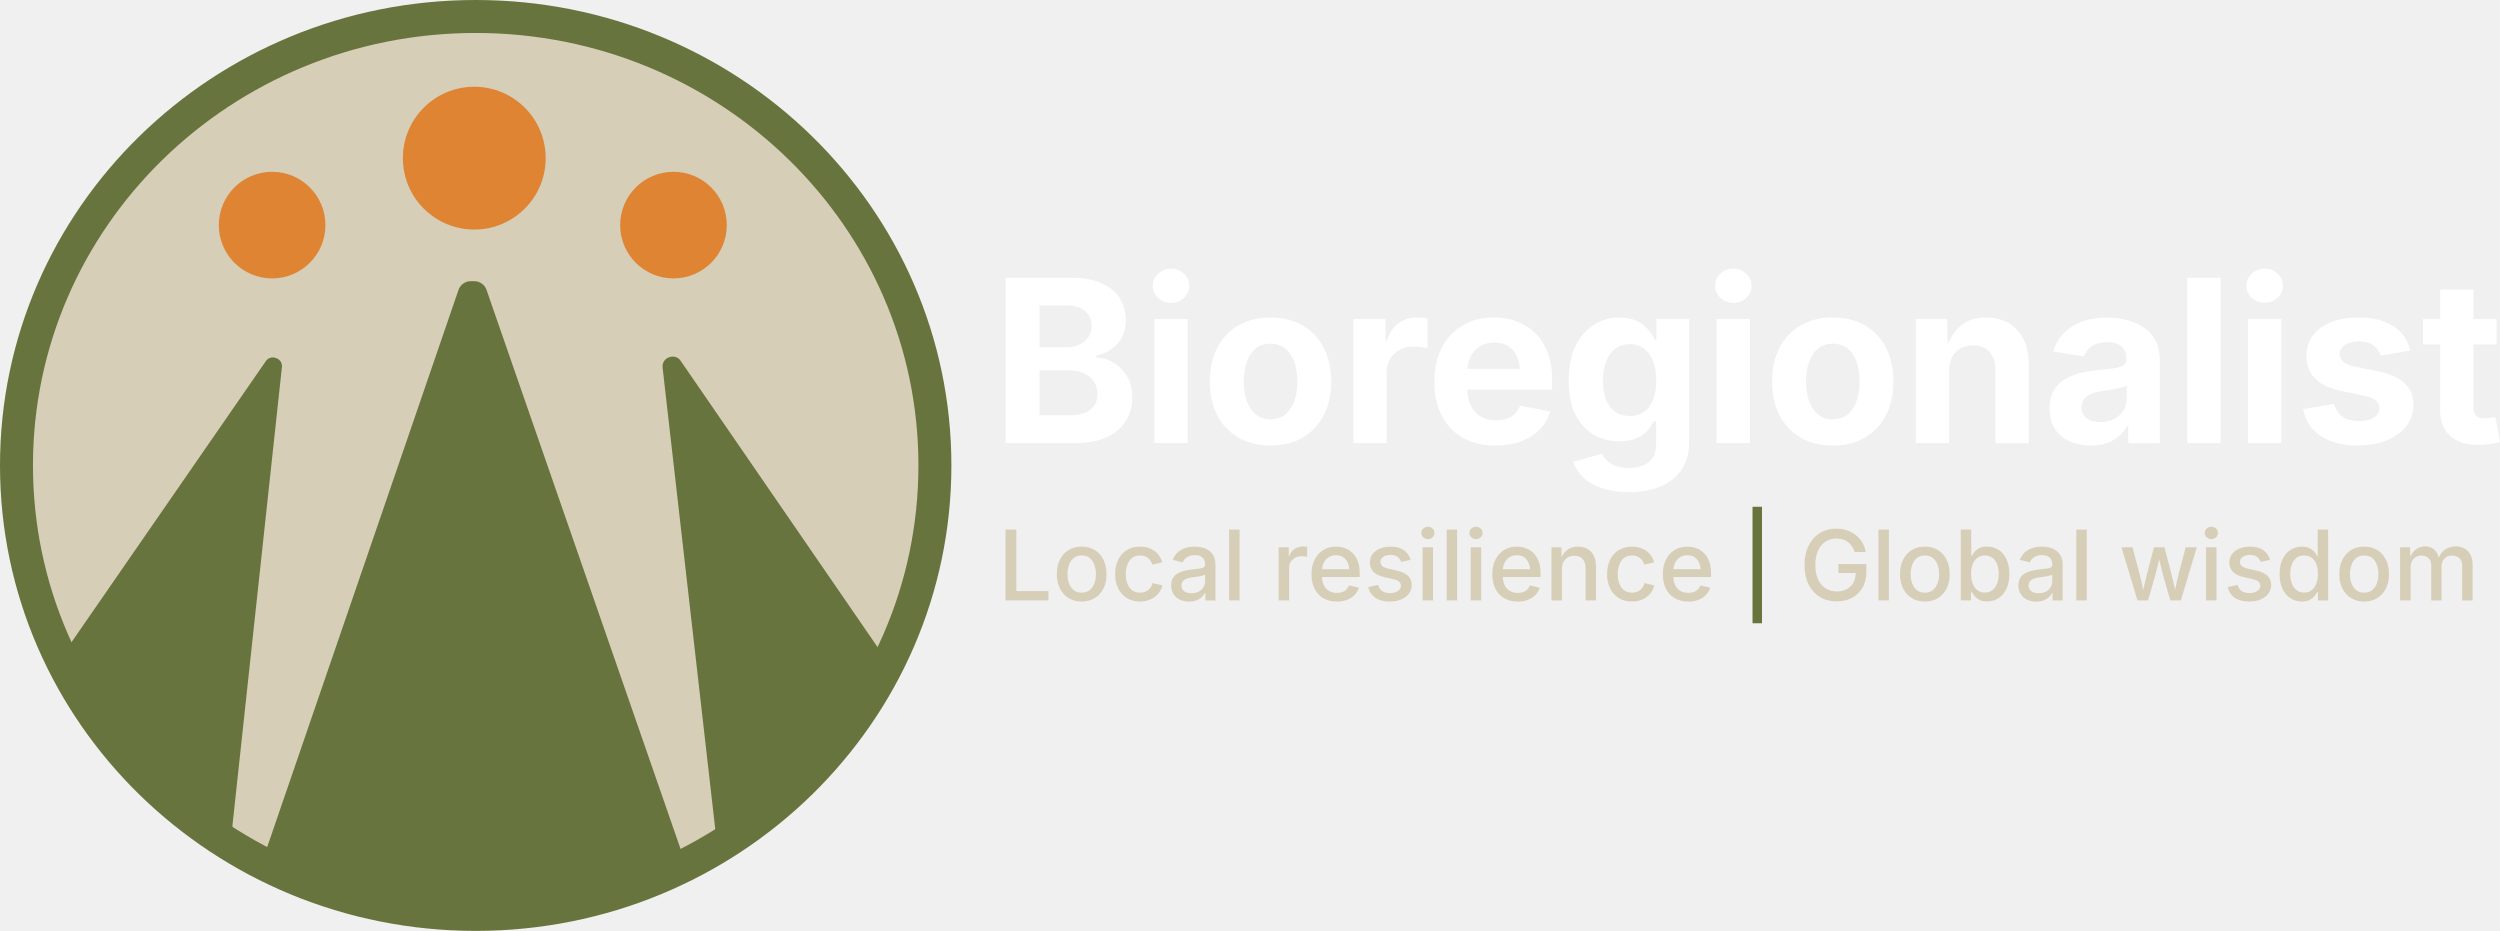
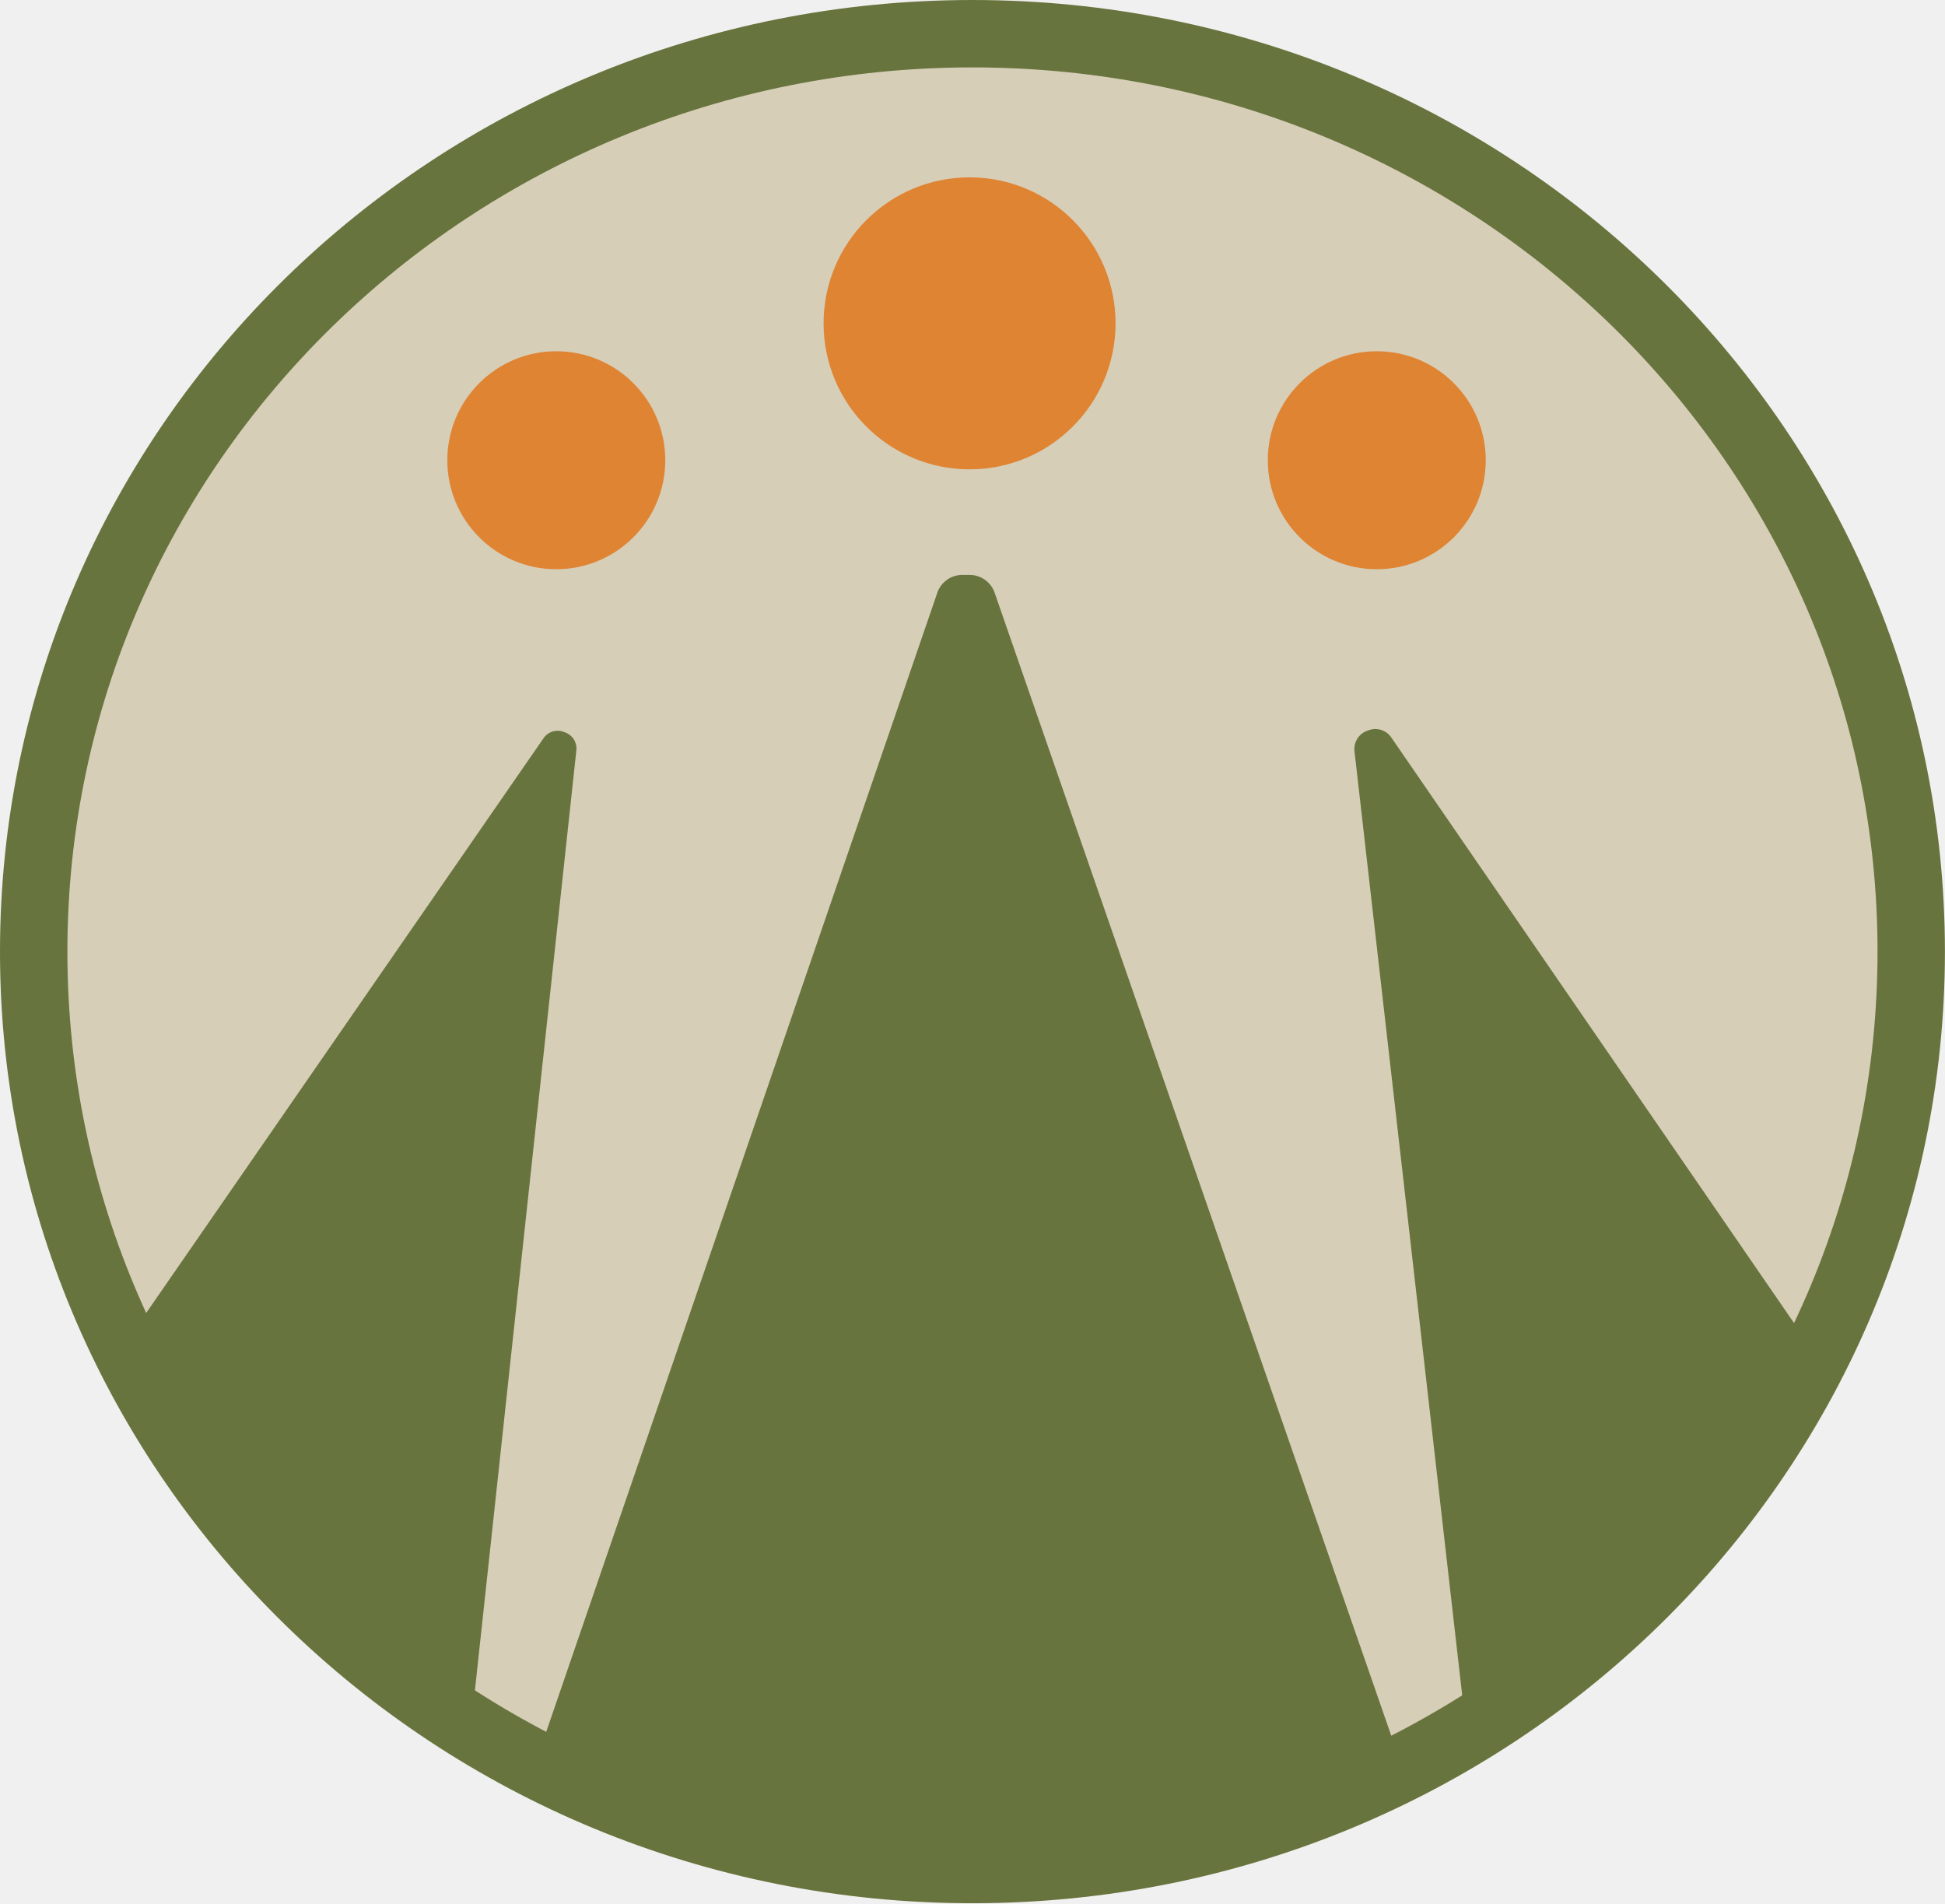
- <svg xmlns="http://www.w3.org/2000/svg" id="Layer_2" data-name="Layer 2" viewBox="0 0 758.31 282.37">
+ <svg xmlns="http://www.w3.org/2000/svg" id="Layer_2" data-name="Layer 2" viewBox="0 0 288.59 282.37">
  <defs>
    <style>
      .cls-1 {
-         fill: #fff;
+         fill: #68743d;
      }

      .cls-2 {
-         fill: #68743d;
+         fill: #d7ceb8;
      }

      .cls-3 {
-         fill: #d7ceb8;
+         fill: #df8433;
      }

      .cls-4 {
-         fill: #df8433;
-       }
- 
-       .cls-5 {
        fill: none;
        stroke: #68743d;
        stroke-miterlimit: 10;
        stroke-width: 10px;
      }
    </style>
  </defs>
  <g id="isotipo">
-     <g>
-       <g>
-         <path class="cls-1" d="M305.05,134.4v-50.14h19.89c3.68,0,6.75.56,9.2,1.67,2.46,1.11,4.3,2.63,5.52,4.56,1.22,1.93,1.83,4.15,1.83,6.66,0,1.97-.39,3.7-1.18,5.17-.79,1.47-1.86,2.67-3.21,3.6-1.36.93-2.9,1.6-4.63,2v.5c1.88.07,3.66.6,5.33,1.6,1.67,1,3.03,2.39,4.07,4.17,1.04,1.78,1.57,3.91,1.57,6.38,0,2.65-.65,5.01-1.95,7.1s-3.23,3.73-5.77,4.93c-2.55,1.2-5.72,1.8-9.51,1.8h-21.17ZM315.32,105.33h8.11c1.46,0,2.77-.26,3.94-.79s2.08-1.28,2.74-2.26c.66-.98.99-2.14.99-3.48,0-1.82-.65-3.3-1.94-4.44-1.29-1.14-3.14-1.72-5.54-1.72h-8.31v12.69ZM315.32,125.96h8.88c3.01,0,5.21-.58,6.6-1.75,1.39-1.17,2.09-2.7,2.09-4.61,0-1.41-.34-2.66-1.03-3.75s-1.65-1.94-2.91-2.56c-1.26-.62-2.75-.93-4.48-.93h-9.15v13.6Z" />
-         <path class="cls-1" d="M355.19,91.86c-1.53,0-2.83-.5-3.9-1.51-1.08-1.01-1.62-2.23-1.62-3.67s.54-2.66,1.62-3.67c1.08-1.01,2.38-1.51,3.9-1.51s2.83.5,3.92,1.51c1.09,1.01,1.63,2.23,1.63,3.67s-.54,2.66-1.63,3.67c-1.09,1.01-2.4,1.51-3.92,1.51ZM350.14,134.4v-37.62h10.1v37.62h-10.1Z" />
-         <path class="cls-1" d="M385.37,135.14c-3.77,0-7.03-.81-9.79-2.44-2.76-1.63-4.89-3.89-6.38-6.8-1.49-2.9-2.24-6.29-2.24-10.15s.74-7.31,2.24-10.21c1.49-2.91,3.62-5.17,6.38-6.8,2.76-1.63,6.02-2.44,9.79-2.44s7.06.81,9.81,2.44c2.75,1.63,4.87,3.89,6.36,6.8,1.49,2.91,2.24,6.31,2.24,10.21s-.75,7.24-2.24,10.15c-1.49,2.91-3.61,5.17-6.36,6.8-2.75,1.63-6.02,2.44-9.81,2.44ZM385.37,127.2c1.79,0,3.3-.5,4.51-1.5,1.21-1,2.12-2.37,2.73-4.11.61-1.74.91-3.7.91-5.87s-.3-4.2-.91-5.92c-.6-1.73-1.51-3.09-2.73-4.07s-2.71-1.48-4.51-1.48-3.29.49-4.49,1.48c-1.2.99-2.1,2.35-2.71,4.07s-.91,3.7-.91,5.92.3,4.13.91,5.87c.61,1.74,1.51,3.11,2.71,4.11,1.2,1,2.7,1.5,4.49,1.5Z" />
-         <path class="cls-1" d="M410.53,134.4v-37.62h9.76v6.56h.4c.7-2.33,1.86-4.09,3.48-5.28,1.63-1.19,3.49-1.78,5.6-1.78.52,0,1.08.03,1.68.08.61.06,1.13.14,1.58.25v9.02c-.45-.16-1.1-.28-1.95-.37s-1.66-.13-2.42-.13c-1.53,0-2.9.33-4.14.99-1.23.66-2.19,1.58-2.88,2.76-.68,1.18-1.03,2.55-1.03,4.12v21.4h-10.1Z" />
-         <path class="cls-1" d="M453.64,135.14c-3.84,0-7.15-.79-9.93-2.36s-4.92-3.8-6.41-6.7c-1.49-2.9-2.24-6.33-2.24-10.3s.74-7.28,2.22-10.2c1.48-2.92,3.58-5.19,6.29-6.83s5.9-2.46,9.56-2.46c2.47,0,4.77.39,6.9,1.18,2.13.79,4.01,1.97,5.62,3.55,1.62,1.58,2.88,3.56,3.79,5.94.91,2.38,1.36,5.18,1.36,8.41v2.83h-31.6v-6.33h26.65l-4.71,1.68c0-1.95-.3-3.65-.89-5.1-.59-1.45-1.48-2.57-2.66-3.37-1.18-.8-2.63-1.19-4.36-1.19s-3.24.4-4.46,1.21c-1.22.81-2.15,1.9-2.78,3.28-.63,1.38-.94,2.96-.94,4.73v4.48c0,2.18.36,4,1.09,5.48.73,1.48,1.75,2.59,3.06,3.33,1.31.74,2.84,1.11,4.59,1.11,1.19,0,2.27-.17,3.23-.5.96-.34,1.79-.84,2.47-1.5s1.21-1.48,1.57-2.44l9.15,1.72c-.61,2.07-1.66,3.88-3.16,5.44-1.5,1.56-3.38,2.76-5.64,3.62-2.26.85-4.85,1.28-7.79,1.28Z" />
-         <path class="cls-1" d="M494.15,149.28c-3.14,0-5.88-.4-8.21-1.19-2.33-.8-4.23-1.89-5.69-3.28-1.46-1.39-2.47-2.97-3.03-4.75l8.68-2.42c.31.7.8,1.37,1.46,2.04.66.66,1.54,1.21,2.64,1.63,1.1.43,2.46.64,4.07.64,2.58,0,4.61-.59,6.07-1.77,1.47-1.18,2.21-3.01,2.21-5.5v-6.93h-.77c-.45,1.01-1.1,1.99-1.95,2.93s-1.97,1.71-3.35,2.3c-1.38.6-3.09.89-5.13.89-2.83,0-5.4-.66-7.71-1.99s-4.16-3.34-5.54-6.06c-1.38-2.71-2.07-6.15-2.07-10.3s.7-7.78,2.1-10.63c1.4-2.85,3.26-4.99,5.59-6.43,2.32-1.44,4.87-2.15,7.66-2.15,2.11,0,3.88.35,5.32,1.06,1.44.71,2.6,1.59,3.48,2.66.89,1.07,1.55,2.09,2,3.08h.44v-6.33h9.93v37.32c0,3.39-.78,6.2-2.34,8.45-1.56,2.24-3.71,3.93-6.44,5.05-2.74,1.12-5.88,1.68-9.42,1.68ZM494.32,126.19c1.73,0,3.19-.43,4.39-1.28,1.2-.85,2.11-2.08,2.74-3.68.63-1.6.94-3.53.94-5.77s-.31-4.16-.94-5.82c-.63-1.66-1.54-2.95-2.74-3.87-1.2-.92-2.66-1.38-4.39-1.38s-3.26.48-4.46,1.43-2.11,2.26-2.73,3.92c-.62,1.66-.93,3.57-.93,5.72s.31,4.1.93,5.7c.62,1.6,1.53,2.84,2.74,3.72,1.21.87,2.69,1.31,4.44,1.31Z" />
-         <path class="cls-1" d="M525.74,91.86c-1.53,0-2.83-.5-3.9-1.51-1.08-1.01-1.62-2.23-1.62-3.67s.54-2.66,1.62-3.67c1.08-1.01,2.38-1.51,3.9-1.51s2.83.5,3.92,1.51c1.09,1.01,1.63,2.23,1.63,3.67s-.54,2.66-1.63,3.67c-1.09,1.01-2.4,1.51-3.92,1.51ZM520.7,134.4v-37.62h10.1v37.62h-10.1Z" />
-         <path class="cls-1" d="M555.92,135.14c-3.77,0-7.03-.81-9.79-2.44-2.76-1.63-4.89-3.89-6.38-6.8-1.49-2.9-2.24-6.29-2.24-10.15s.74-7.31,2.24-10.21c1.49-2.91,3.62-5.17,6.38-6.8,2.76-1.63,6.02-2.44,9.79-2.44s7.06.81,9.81,2.44c2.75,1.63,4.87,3.89,6.36,6.8,1.49,2.91,2.24,6.31,2.24,10.21s-.75,7.24-2.24,10.15c-1.49,2.91-3.61,5.17-6.36,6.8-2.75,1.63-6.02,2.44-9.81,2.44ZM555.92,127.2c1.79,0,3.3-.5,4.51-1.5,1.21-1,2.12-2.37,2.73-4.11.61-1.74.91-3.7.91-5.87s-.3-4.2-.91-5.92c-.6-1.73-1.51-3.09-2.73-4.07-1.21-.99-2.71-1.48-4.51-1.48s-3.29.49-4.49,1.48c-1.2.99-2.1,2.35-2.71,4.07s-.91,3.7-.91,5.92.3,4.13.91,5.87c.61,1.74,1.51,3.11,2.71,4.11,1.2,1,2.7,1.5,4.49,1.5Z" />
-         <path class="cls-1" d="M591.19,112.63v21.77h-10.1v-37.62h9.52l.17,9.39h-.61c.99-3.14,2.48-5.57,4.49-7.29,2.01-1.72,4.6-2.57,7.79-2.57,2.6,0,4.87.57,6.82,1.7,1.94,1.13,3.44,2.76,4.51,4.88,1.07,2.12,1.6,4.65,1.6,7.59v23.93h-10.1v-22.18c0-2.33-.6-4.16-1.8-5.49s-2.87-1.99-5-1.99c-1.41,0-2.68.31-3.79.93-1.11.62-1.97,1.51-2.59,2.68-.62,1.17-.93,2.59-.93,4.27Z" />
-         <path class="cls-1" d="M634.22,135.14c-2.38,0-4.51-.42-6.41-1.26-1.9-.84-3.39-2.1-4.48-3.77-1.09-1.67-1.63-3.75-1.63-6.24,0-2.09.39-3.84,1.16-5.25.77-1.41,1.83-2.55,3.16-3.4,1.33-.85,2.85-1.5,4.54-1.95s3.47-.76,5.33-.94c2.18-.22,3.93-.43,5.27-.62,1.33-.19,2.31-.49,2.93-.91s.93-1.03.93-1.83v-.17c0-1.08-.23-1.99-.67-2.73-.45-.74-1.12-1.31-2-1.7-.89-.39-1.96-.59-3.21-.59s-2.43.2-3.4.59c-.97.39-1.75.91-2.36,1.57-.6.65-1.05,1.38-1.35,2.19l-9.25-1.51c.65-2.2,1.73-4.06,3.23-5.59s3.37-2.69,5.6-3.5c2.23-.81,4.75-1.21,7.55-1.21,2.02,0,3.98.24,5.89.72,1.91.48,3.62,1.23,5.13,2.24,1.51,1.01,2.71,2.33,3.6,3.95.89,1.63,1.33,3.57,1.33,5.84v25.34h-9.56v-5.22h-.34c-.6,1.17-1.41,2.19-2.42,3.08-1.01.89-2.23,1.59-3.65,2.1-1.43.52-3.07.77-4.93.77ZM637.08,128.04c1.59,0,2.99-.31,4.19-.94,1.2-.63,2.14-1.48,2.81-2.56s1.01-2.28,1.01-3.6v-4.07c-.29.23-.74.43-1.35.61-.6.18-1.28.34-2.02.47-.74.13-1.47.26-2.19.37s-1.36.2-1.92.27c-1.24.18-2.32.47-3.26.87s-1.67.94-2.19,1.6c-.52.66-.77,1.51-.77,2.54,0,.97.25,1.78.74,2.44.49.66,1.17,1.16,2.02,1.5s1.83.5,2.93.5Z" />
-         <path class="cls-1" d="M673.56,84.26v50.14h-10.1v-50.14h10.1Z" />
-         <path class="cls-1" d="M686.91,91.86c-1.53,0-2.83-.5-3.9-1.51-1.08-1.01-1.62-2.23-1.62-3.67s.54-2.66,1.62-3.67c1.08-1.01,2.38-1.51,3.9-1.51s2.83.5,3.92,1.51c1.09,1.01,1.63,2.23,1.63,3.67s-.54,2.66-1.63,3.67c-1.09,1.01-2.4,1.51-3.92,1.51ZM681.86,134.4v-37.62h10.1v37.62h-10.1Z" />
-         <path class="cls-1" d="M715.21,135.14c-3.03,0-5.71-.43-8.04-1.3-2.33-.86-4.24-2.12-5.72-3.77-1.48-1.65-2.43-3.64-2.86-5.97l9.39-1.62c.49,1.75,1.36,3.06,2.59,3.94,1.23.88,2.88,1.31,4.95,1.31,1.93,0,3.45-.36,4.56-1.09,1.11-.73,1.67-1.65,1.67-2.78,0-.99-.4-1.79-1.19-2.42-.8-.63-2.01-1.11-3.65-1.45l-6.49-1.35c-3.63-.74-6.35-2-8.15-3.79-1.79-1.78-2.69-4.08-2.69-6.88,0-2.42.66-4.5,1.99-6.24,1.32-1.74,3.16-3.08,5.52-4.02,2.36-.94,5.13-1.41,8.31-1.41,2.96,0,5.53.41,7.71,1.23,2.18.82,3.94,1.98,5.28,3.48,1.35,1.5,2.24,3.28,2.69,5.32l-8.95,1.58c-.38-1.28-1.12-2.33-2.21-3.15-1.09-.82-2.55-1.23-4.39-1.23-1.66,0-3.05.35-4.17,1.04-1.12.7-1.68,1.63-1.68,2.79,0,.94.37,1.74,1.09,2.39s1.98,1.16,3.75,1.51l6.76,1.35c3.63.74,6.34,1.95,8.11,3.62,1.77,1.67,2.66,3.85,2.66,6.54,0,2.47-.72,4.63-2.15,6.48-1.44,1.85-3.42,3.29-5.94,4.32-2.52,1.03-5.43,1.55-8.73,1.55Z" />
-         <path class="cls-1" d="M757.26,96.78v7.71h-22.31v-7.71h22.31ZM740.14,87.83h10.1v35.57c0,1.19.26,2.07.79,2.64.53.57,1.41.86,2.64.86.38,0,.92-.05,1.62-.15.7-.1,1.22-.2,1.58-.29l1.45,7.57c-1.12.34-2.24.57-3.35.71-1.11.13-2.17.2-3.18.2-3.77,0-6.65-.92-8.65-2.76-2-1.84-2.99-4.48-2.99-7.91v-36.45Z" />
-       </g>
-       <g>
-         <path class="cls-3" d="M305,182.12v-21.49h3.29v18.66h9.73v2.83h-13.02Z" />
-         <path class="cls-3" d="M328.09,182.46c-1.51,0-2.83-.35-3.96-1.04-1.13-.69-2.01-1.66-2.63-2.91-.63-1.25-.94-2.7-.94-4.36s.31-3.14.94-4.39c.62-1.26,1.5-2.23,2.63-2.92,1.13-.69,2.45-1.04,3.96-1.04s2.84.35,3.97,1.04c1.13.69,2.01,1.67,2.63,2.92.62,1.25.94,2.72.94,4.39s-.31,3.11-.94,4.36c-.62,1.25-1.5,2.22-2.63,2.91-1.13.69-2.45,1.04-3.97,1.04ZM328.09,179.77c.98,0,1.79-.26,2.43-.77.64-.51,1.12-1.2,1.43-2.05.31-.85.47-1.79.47-2.81s-.16-1.97-.47-2.83c-.31-.86-.79-1.55-1.43-2.06-.64-.51-1.45-.77-2.43-.77s-1.77.26-2.41.77c-.63.51-1.11,1.2-1.42,2.06-.31.86-.47,1.8-.47,2.84s.16,1.96.47,2.81c.31.85.79,1.53,1.42,2.05.63.51,1.44.77,2.41.77Z" />
-         <path class="cls-3" d="M345.78,182.46c-1.52,0-2.84-.35-3.97-1.04-1.12-.69-2-1.66-2.62-2.91-.63-1.25-.94-2.7-.94-4.36s.31-3.14.94-4.39c.62-1.26,1.5-2.23,2.62-2.92,1.13-.69,2.45-1.04,3.97-1.04.84,0,1.62.11,2.35.32.73.22,1.39.53,1.98.94.59.41,1.09.91,1.5,1.5.41.59.71,1.26.92,2l-3.01.72c-.11-.41-.27-.79-.49-1.13-.22-.34-.49-.64-.8-.89-.31-.25-.67-.44-1.08-.58-.41-.13-.86-.2-1.35-.2-.97,0-1.78.26-2.42.77-.64.51-1.12,1.2-1.43,2.06-.31.86-.47,1.8-.47,2.84s.16,1.97.47,2.82c.31.85.79,1.53,1.43,2.04.64.51,1.44.76,2.42.76.5,0,.96-.07,1.37-.21.41-.14.78-.34,1.11-.59.33-.25.6-.56.82-.92.22-.36.38-.76.48-1.19l3,.72c-.19.76-.5,1.44-.91,2.04-.41.6-.92,1.11-1.51,1.54-.59.42-1.26.74-2,.97s-1.53.33-2.38.33Z" />
-         <path class="cls-3" d="M360.71,182.49c-1.02,0-1.94-.19-2.77-.57-.83-.38-1.48-.93-1.96-1.67-.48-.73-.72-1.62-.72-2.68,0-.91.18-1.66.53-2.25.35-.59.83-1.05,1.43-1.4.6-.35,1.27-.6,2-.78.74-.17,1.48-.3,2.24-.39.95-.12,1.73-.21,2.32-.28.6-.07,1.04-.19,1.32-.36.28-.17.43-.44.43-.81v-.09c0-.6-.12-1.11-.35-1.53s-.57-.73-1.03-.96c-.46-.23-1.03-.34-1.71-.34s-1.31.11-1.81.32c-.5.22-.91.49-1.23.83-.31.34-.55.69-.7,1.05l-2.99-.78c.37-.96.89-1.74,1.57-2.32.68-.59,1.47-1.01,2.35-1.28s1.8-.4,2.74-.4c.65,0,1.35.08,2.08.23.73.15,1.42.43,2.06.84s1.17.97,1.57,1.7.6,1.68.6,2.86v10.7h-3.07v-2.21h-.16c-.21.41-.52.82-.94,1.21-.41.4-.93.72-1.57.97-.63.25-1.38.38-2.26.38ZM361.41,179.93c.87,0,1.61-.17,2.22-.5s1.09-.78,1.41-1.34.49-1.15.49-1.77v-2.06c-.12.12-.33.22-.66.31-.32.09-.69.17-1.1.25-.41.07-.81.13-1.2.18s-.7.09-.95.12c-.6.08-1.14.21-1.64.39-.49.18-.89.44-1.18.78-.29.34-.44.78-.44,1.34,0,.51.13.94.4,1.28.26.35.62.61,1.07.78.45.17.98.26,1.57.26Z" />
-         <path class="cls-3" d="M375.99,160.63v21.49h-3.17v-21.49h3.17Z" />
-         <path class="cls-3" d="M387.84,182.12v-16.12h3.07v2.6h.17c.3-.88.82-1.58,1.56-2.08.74-.5,1.58-.75,2.52-.75.2,0,.43,0,.69.02.26.01.48.04.65.07v3.03c-.12-.04-.34-.08-.66-.12s-.66-.06-.99-.06c-.73,0-1.39.15-1.98.46-.59.31-1.04.73-1.37,1.28-.33.54-.49,1.17-.49,1.88v9.79h-3.17Z" />
-         <path class="cls-3" d="M405.5,182.46c-1.59,0-2.96-.34-4.11-1.02s-2.04-1.64-2.66-2.88c-.62-1.24-.93-2.7-.93-4.37s.31-3.11.92-4.37c.61-1.26,1.47-2.24,2.59-2.95,1.12-.71,2.42-1.06,3.92-1.06.92,0,1.81.15,2.67.45.86.3,1.62.78,2.31,1.42s1.22,1.48,1.62,2.5c.4,1.02.6,2.27.6,3.73v1.12h-12.85v-2.37h11.22l-1.49.78c0-.99-.15-1.86-.46-2.62-.31-.76-.76-1.34-1.36-1.77-.6-.42-1.35-.63-2.26-.63s-1.66.22-2.29.65c-.63.43-1.12,1-1.45,1.71-.33.71-.5,1.48-.5,2.32v1.62c0,1.11.19,2.04.57,2.81.38.76.91,1.34,1.59,1.73.68.39,1.48.58,2.38.58.6,0,1.13-.08,1.62-.25.48-.17.9-.42,1.25-.76.35-.34.62-.76.8-1.26l2.99.71c-.26.83-.7,1.56-1.31,2.19-.61.63-1.37,1.13-2.28,1.48-.91.35-1.94.53-3.09.53Z" />
-         <path class="cls-3" d="M421.54,182.46c-1.16,0-2.2-.17-3.11-.5-.91-.34-1.65-.83-2.23-1.49-.58-.66-.97-1.46-1.16-2.42l2.99-.62c.22.84.63,1.46,1.24,1.86.61.4,1.37.61,2.31.61,1.02,0,1.83-.21,2.44-.64.61-.43.91-.94.91-1.54,0-.52-.18-.95-.55-1.28-.37-.34-.94-.59-1.71-.75l-2.71-.62c-1.5-.34-2.62-.87-3.35-1.62s-1.1-1.69-1.1-2.84c0-.96.27-1.8.81-2.52s1.27-1.28,2.21-1.68c.93-.4,2.01-.6,3.23-.6s2.16.17,2.99.5c.83.34,1.5.81,2.01,1.41.51.6.88,1.31,1.1,2.1l-2.84.62c-.2-.57-.55-1.07-1.05-1.49-.5-.43-1.23-.64-2.18-.64-.88,0-1.61.2-2.19.59-.59.4-.88.9-.88,1.5,0,.54.19.97.58,1.31.39.33,1.03.6,1.91.8l2.6.58c1.49.34,2.6.87,3.32,1.59.72.72,1.08,1.65,1.08,2.77,0,.98-.28,1.85-.84,2.6-.56.76-1.34,1.35-2.34,1.77-.99.43-2.15.64-3.47.64Z" />
-         <path class="cls-3" d="M433.11,163.53c-.55,0-1.02-.18-1.41-.55-.39-.37-.58-.81-.58-1.32s.19-.98.58-1.34c.39-.37.86-.55,1.41-.55s1.02.18,1.41.55c.39.37.59.81.59,1.34s-.2.96-.59,1.33c-.4.37-.87.55-1.41.55ZM431.51,182.12v-16.12h3.17v16.12h-3.17Z" />
-         <path class="cls-3" d="M441.98,160.63v21.49h-3.17v-21.49h3.17Z" />
-         <path class="cls-3" d="M447.7,163.53c-.55,0-1.02-.18-1.41-.55-.39-.37-.58-.81-.58-1.32s.19-.98.58-1.34c.39-.37.86-.55,1.41-.55s1.02.18,1.41.55c.39.37.59.81.59,1.34s-.2.96-.59,1.33c-.4.37-.87.55-1.41.55ZM446.1,182.12v-16.12h3.17v16.12h-3.17Z" />
-         <path class="cls-3" d="M460.35,182.46c-1.59,0-2.96-.34-4.11-1.02s-2.04-1.64-2.66-2.88c-.62-1.24-.93-2.7-.93-4.37s.31-3.11.92-4.37c.61-1.26,1.47-2.24,2.59-2.95,1.12-.71,2.42-1.06,3.92-1.06.92,0,1.81.15,2.67.45.86.3,1.62.78,2.31,1.42s1.22,1.48,1.62,2.5c.4,1.02.6,2.27.6,3.73v1.12h-12.85v-2.37h11.22l-1.49.78c0-.99-.15-1.86-.46-2.62-.31-.76-.76-1.34-1.36-1.77-.6-.42-1.35-.63-2.26-.63s-1.66.22-2.29.65c-.63.43-1.12,1-1.45,1.71-.33.71-.5,1.48-.5,2.32v1.62c0,1.11.19,2.04.57,2.81.38.76.91,1.34,1.59,1.73.68.39,1.48.58,2.38.58.6,0,1.13-.08,1.62-.25.48-.17.9-.42,1.25-.76.35-.34.62-.76.8-1.26l2.99.71c-.26.83-.7,1.56-1.31,2.19-.61.63-1.37,1.13-2.28,1.48-.91.35-1.94.53-3.09.53Z" />
-         <path class="cls-3" d="M473.77,172.58v9.55h-3.17v-16.12h3.03l.03,3.95h-.33c.47-1.44,1.15-2.5,2.05-3.16.9-.66,1.98-1,3.25-1,1.1,0,2.05.23,2.87.69s1.46,1.14,1.92,2.04c.46.9.69,2.02.69,3.35v10.24h-3.17v-9.85c0-1.16-.3-2.07-.91-2.73-.61-.65-1.44-.98-2.5-.98-.71,0-1.35.16-1.92.47-.57.31-1.01.77-1.34,1.36-.33.6-.49,1.32-.49,2.18Z" />
-         <path class="cls-3" d="M495,182.46c-1.52,0-2.84-.35-3.97-1.04-1.12-.69-2-1.66-2.62-2.91-.63-1.25-.94-2.7-.94-4.36s.31-3.14.94-4.39c.62-1.26,1.5-2.23,2.62-2.92,1.13-.69,2.45-1.04,3.97-1.04.84,0,1.62.11,2.35.32.73.22,1.39.53,1.98.94.59.41,1.09.91,1.5,1.5.41.59.71,1.26.92,2l-3.01.72c-.11-.41-.27-.79-.49-1.13-.22-.34-.49-.64-.8-.89-.31-.25-.67-.44-1.08-.58-.41-.13-.86-.2-1.35-.2-.97,0-1.78.26-2.42.77-.64.51-1.12,1.2-1.43,2.06-.31.86-.47,1.8-.47,2.84s.16,1.97.47,2.82c.31.85.79,1.53,1.43,2.04.64.51,1.44.76,2.42.76.5,0,.96-.07,1.37-.21.41-.14.78-.34,1.11-.59.33-.25.6-.56.82-.92.22-.36.38-.76.48-1.19l3,.72c-.19.76-.5,1.44-.91,2.04-.41.6-.92,1.11-1.51,1.54-.59.42-1.26.74-2,.97s-1.53.33-2.38.33Z" />
-         <path class="cls-3" d="M512.07,182.46c-1.59,0-2.96-.34-4.11-1.02s-2.04-1.64-2.66-2.88c-.62-1.24-.93-2.7-.93-4.37s.31-3.11.92-4.37c.61-1.26,1.47-2.24,2.59-2.95,1.12-.71,2.42-1.06,3.92-1.06.92,0,1.81.15,2.67.45.86.3,1.62.78,2.31,1.42s1.22,1.48,1.62,2.5c.4,1.02.6,2.27.6,3.73v1.12h-12.85v-2.37h11.22l-1.49.78c0-.99-.15-1.86-.46-2.62-.31-.76-.76-1.34-1.36-1.77-.6-.42-1.35-.63-2.26-.63s-1.66.22-2.29.65c-.63.43-1.12,1-1.45,1.71-.33.71-.5,1.48-.5,2.32v1.62c0,1.11.19,2.04.57,2.81.38.76.91,1.34,1.59,1.73.68.39,1.48.58,2.38.58.6,0,1.13-.08,1.62-.25.48-.17.9-.42,1.25-.76.35-.34.62-.76.8-1.26l2.99.71c-.26.83-.7,1.56-1.31,2.19-.61.63-1.37,1.13-2.28,1.48-.91.35-1.94.53-3.09.53Z" />
-         <path class="cls-2" d="M534.45,153.71v35.34h-2.87v-35.34h2.87Z" />
-         <path class="cls-3" d="M557.12,182.41c-1.94,0-3.65-.45-5.11-1.34-1.47-.89-2.61-2.17-3.43-3.81-.82-1.65-1.23-3.6-1.23-5.86s.42-4.26,1.25-5.91c.83-1.65,1.97-2.92,3.43-3.81,1.45-.89,3.1-1.33,4.96-1.33,1.15,0,2.23.17,3.24.51,1.01.34,1.9.83,2.7,1.46.79.63,1.45,1.38,1.96,2.25.51.87.86,1.82,1.03,2.86h-3.37c-.19-.62-.46-1.19-.79-1.7-.34-.5-.74-.93-1.2-1.29-.47-.36-.99-.63-1.59-.82-.59-.19-1.24-.28-1.94-.28-1.21,0-2.3.31-3.27.92-.97.62-1.73,1.52-2.29,2.72-.56,1.2-.84,2.66-.84,4.39s.28,3.19.84,4.38c.56,1.19,1.33,2.1,2.32,2.72.98.62,2.11.93,3.37.93,1.15,0,2.16-.23,3.02-.7.86-.47,1.53-1.13,2.01-1.99.48-.86.71-1.88.71-3.05l.85.14h-6.12v-2.71h8.48v2.47c0,1.81-.39,3.37-1.16,4.7-.77,1.32-1.83,2.34-3.18,3.07-1.35.72-2.89,1.08-4.63,1.08Z" />
-         <path class="cls-3" d="M572.95,160.63v21.49h-3.17v-21.49h3.17Z" />
-         <path class="cls-3" d="M583.85,182.46c-1.51,0-2.83-.35-3.96-1.04-1.13-.69-2.01-1.66-2.63-2.91-.63-1.25-.94-2.7-.94-4.36s.31-3.14.94-4.39c.62-1.26,1.5-2.23,2.63-2.92,1.13-.69,2.45-1.04,3.96-1.04s2.84.35,3.97,1.04c1.13.69,2.01,1.67,2.63,2.92.62,1.25.94,2.72.94,4.39s-.31,3.11-.94,4.36-1.5,2.22-2.63,2.91c-1.13.69-2.45,1.04-3.97,1.04ZM583.85,179.77c.98,0,1.79-.26,2.43-.77.64-.51,1.12-1.2,1.43-2.05.31-.85.47-1.79.47-2.81s-.16-1.97-.47-2.83c-.31-.86-.79-1.55-1.43-2.06-.64-.51-1.45-.77-2.43-.77s-1.77.26-2.41.77c-.63.51-1.11,1.2-1.42,2.06-.31.86-.47,1.8-.47,2.84s.16,1.96.47,2.81c.31.85.79,1.53,1.42,2.05.63.51,1.44.77,2.41.77Z" />
-         <path class="cls-3" d="M602.77,182.44c-.97,0-1.77-.17-2.39-.5-.62-.33-1.11-.72-1.46-1.16-.35-.44-.62-.84-.82-1.18h-.26v2.52h-3.09v-21.49h3.17v7.99h.17c.19-.34.46-.73.8-1.17.34-.44.82-.83,1.43-1.16.61-.33,1.42-.5,2.43-.5,1.29,0,2.44.33,3.46.98,1.01.65,1.81,1.6,2.4,2.84.59,1.24.88,2.73.88,4.48s-.29,3.22-.87,4.46c-.58,1.25-1.37,2.2-2.39,2.87-1.01.67-2.18,1-3.48,1ZM602.06,179.74c.92,0,1.7-.25,2.32-.75.62-.5,1.09-1.18,1.41-2.03.31-.86.47-1.82.47-2.88s-.16-2.01-.47-2.85c-.31-.84-.78-1.51-1.4-2-.62-.49-1.4-.74-2.33-.74s-1.67.23-2.29.7c-.62.47-1.1,1.12-1.41,1.95-.32.83-.48,1.81-.48,2.93s.16,2.1.48,2.95c.32.85.8,1.52,1.42,2s1.38.72,2.28.72Z" />
-         <path class="cls-3" d="M617.68,182.49c-1.02,0-1.94-.19-2.77-.57-.83-.38-1.48-.93-1.96-1.67-.48-.73-.72-1.62-.72-2.68,0-.91.18-1.66.53-2.25.35-.59.83-1.05,1.43-1.4.6-.35,1.27-.6,2-.78.74-.17,1.48-.3,2.24-.39.95-.12,1.73-.21,2.32-.28.6-.07,1.04-.19,1.32-.36.28-.17.43-.44.43-.81v-.09c0-.6-.12-1.11-.35-1.53s-.57-.73-1.03-.96c-.46-.23-1.03-.34-1.71-.34s-1.31.11-1.81.32c-.5.22-.91.49-1.23.83-.31.34-.55.69-.7,1.05l-2.99-.78c.37-.96.89-1.74,1.57-2.32.68-.59,1.47-1.01,2.35-1.28s1.8-.4,2.74-.4c.65,0,1.35.08,2.08.23.73.15,1.42.43,2.06.84s1.17.97,1.57,1.7.6,1.68.6,2.86v10.7h-3.07v-2.21h-.16c-.21.41-.52.82-.94,1.21-.41.4-.93.72-1.57.97-.63.25-1.38.38-2.26.38ZM618.38,179.93c.87,0,1.61-.17,2.22-.5s1.09-.78,1.41-1.34.49-1.15.49-1.77v-2.06c-.12.12-.33.22-.66.31-.32.09-.69.17-1.1.25-.41.07-.81.13-1.2.18s-.7.09-.95.12c-.6.08-1.14.21-1.64.39-.49.18-.89.44-1.18.78-.29.34-.44.78-.44,1.34,0,.51.13.94.4,1.28.26.35.62.61,1.07.78.45.17.98.26,1.57.26Z" />
-         <path class="cls-3" d="M632.96,160.63v21.49h-3.17v-21.49h3.17Z" />
-         <path class="cls-3" d="M648.35,182.12l-4.85-16.12h3.35l1.77,6.68c.26,1,.54,2.11.84,3.34.3,1.23.59,2.61.87,4.15h-.46c.28-1.48.57-2.84.87-4.07s.58-2.37.85-3.42l1.77-6.68h3.17l1.75,6.68c.27,1.02.55,2.14.84,3.37.29,1.23.58,2.6.86,4.11h-.48c.29-1.49.58-2.85.87-4.08s.57-2.37.84-3.4l1.77-6.68h3.38l-4.86,16.12h-3.19l-1.99-6.94c-.2-.7-.4-1.43-.59-2.2-.19-.76-.38-1.55-.56-2.34-.18-.8-.37-1.59-.56-2.38h.65c-.18.78-.37,1.57-.55,2.37-.19.8-.38,1.59-.57,2.37-.19.77-.39,1.5-.59,2.18l-1.99,6.94h-3.19Z" />
-         <path class="cls-3" d="M670.75,163.53c-.55,0-1.02-.18-1.41-.55-.39-.37-.58-.81-.58-1.32s.19-.98.58-1.34c.39-.37.86-.55,1.41-.55s1.02.18,1.41.55c.39.37.59.81.59,1.34s-.2.96-.59,1.33c-.4.37-.87.55-1.41.55ZM669.15,182.12v-16.12h3.17v16.12h-3.17Z" />
-         <path class="cls-3" d="M682.23,182.46c-1.16,0-2.2-.17-3.11-.5-.91-.34-1.65-.83-2.23-1.49-.58-.66-.97-1.46-1.16-2.42l2.99-.62c.22.84.63,1.46,1.24,1.86.61.4,1.37.61,2.31.61,1.02,0,1.83-.21,2.44-.64.61-.43.91-.94.91-1.54,0-.52-.18-.95-.55-1.28-.37-.34-.94-.59-1.71-.75l-2.71-.62c-1.5-.34-2.62-.87-3.35-1.62s-1.1-1.69-1.1-2.84c0-.96.27-1.8.81-2.52s1.27-1.28,2.21-1.68c.93-.4,2.01-.6,3.23-.6s2.16.17,2.99.5c.83.34,1.5.81,2.01,1.41.51.6.88,1.31,1.1,2.1l-2.84.62c-.2-.57-.55-1.07-1.05-1.49-.5-.43-1.23-.64-2.18-.64-.88,0-1.61.2-2.19.59-.59.4-.88.9-.88,1.5,0,.54.19.97.58,1.31.39.33,1.03.6,1.91.8l2.6.58c1.49.34,2.6.87,3.32,1.59s1.08,1.65,1.08,2.77c0,.98-.28,1.85-.84,2.6-.56.76-1.34,1.35-2.34,1.77-.99.43-2.15.64-3.47.64Z" />
-         <path class="cls-3" d="M698.21,182.44c-1.31,0-2.47-.33-3.49-1-1.02-.67-1.82-1.62-2.39-2.87-.58-1.24-.87-2.73-.87-4.46s.29-3.25.88-4.48c.59-1.24,1.39-2.19,2.41-2.84s2.17-.98,3.46-.98c1,0,1.81.17,2.42.5.61.33,1.09.72,1.43,1.16.35.44.61.83.79,1.17h.17v-7.99h3.17v21.49h-3.09v-2.52h-.26c-.18.35-.45.74-.81,1.18-.36.44-.84.83-1.46,1.16-.62.33-1.41.5-2.38.5ZM698.9,179.74c.9,0,1.67-.24,2.29-.72.62-.48,1.09-1.15,1.41-2,.32-.85.48-1.83.48-2.95s-.16-2.1-.48-2.93c-.32-.83-.79-1.48-1.41-1.95-.62-.47-1.39-.7-2.3-.7s-1.71.25-2.33.74c-.62.49-1.09,1.16-1.4,2-.31.84-.47,1.79-.47,2.85s.16,2.03.48,2.88c.32.86.79,1.53,1.41,2.03.62.5,1.39.75,2.31.75Z" />
-         <path class="cls-3" d="M717.1,182.46c-1.51,0-2.83-.35-3.96-1.04-1.13-.69-2.01-1.66-2.63-2.91-.63-1.25-.94-2.7-.94-4.36s.31-3.14.94-4.39c.62-1.26,1.5-2.23,2.63-2.92,1.13-.69,2.45-1.04,3.96-1.04s2.84.35,3.97,1.04c1.13.69,2.01,1.67,2.63,2.92.62,1.25.94,2.72.94,4.39s-.31,3.11-.94,4.36c-.62,1.25-1.5,2.22-2.63,2.91-1.13.69-2.45,1.04-3.97,1.04ZM717.1,179.77c.98,0,1.79-.26,2.43-.77.64-.51,1.12-1.2,1.43-2.05.31-.85.47-1.79.47-2.81s-.16-1.97-.47-2.83c-.31-.86-.79-1.55-1.43-2.06-.64-.51-1.45-.77-2.43-.77s-1.77.26-2.41.77c-.63.51-1.11,1.2-1.42,2.06-.31.86-.47,1.8-.47,2.84s.16,1.96.47,2.81c.31.85.79,1.53,1.42,2.05.63.51,1.44.77,2.41.77Z" />
-         <path class="cls-3" d="M728.01,182.12v-16.12h3.01l.09,3.74h-.24c.23-.91.59-1.66,1.07-2.25s1.04-1.03,1.69-1.32c.64-.29,1.32-.44,2.02-.44,1.17,0,2.12.36,2.84,1.09.72.73,1.21,1.74,1.46,3.04h-.4c.21-.88.58-1.63,1.1-2.25s1.15-1.08,1.88-1.4c.74-.32,1.52-.48,2.36-.48.95,0,1.81.21,2.59.62.77.41,1.39,1.03,1.84,1.85s.68,1.84.68,3.06v10.87h-3.17v-10.56c0-1.08-.3-1.86-.9-2.34-.6-.48-1.31-.72-2.13-.72-.66,0-1.24.14-1.72.42s-.85.67-1.11,1.16c-.26.5-.39,1.07-.39,1.71v10.33h-3.13v-10.76c0-.87-.28-1.56-.83-2.08-.55-.52-1.26-.78-2.11-.78-.59,0-1.13.14-1.64.41-.5.27-.91.68-1.21,1.21-.3.53-.45,1.19-.45,1.97v10.02h-3.17Z" />
-       </g>
-       <g id="aureo_isotipo" data-name="aureo isotipo">
-         <circle class="cls-3" cx="145.06" cy="141.18" r="136.18" />
-         <path class="cls-2" d="M19.49,197.97l61.17-88.47c.66-.95,1.87-1.33,2.95-.93l.27.1c1.08.4,1.76,1.48,1.64,2.63l-15.44,143.06s-30.68-15.75-50.58-56.38Z" />
-         <path class="cls-2" d="M80.21,259.36l58.87-171.44c.55-1.58,2.04-2.63,3.71-2.63h1.07c1.67,0,3.16,1.05,3.71,2.62l59.79,172.28s-59,36.76-127.15-.83Z" />
-         <path class="cls-2" d="M217.24,254l-16.27-142.57c-.14-1.3.62-2.54,1.84-3l.25-.09c1.23-.46,2.61-.03,3.36,1.05l61.26,89.06s-10.5,33.44-50.44,55.55Z" />
-         <circle class="cls-4" cx="82.54" cy="68.28" r="16.17" />
-         <circle class="cls-4" cx="204.28" cy="68.28" r="16.17" />
-         <circle class="cls-4" cx="143.86" cy="47.97" r="21.66" />
-         <ellipse class="cls-5" cx="144.29" cy="141.18" rx="139.29" ry="136.18" />
-       </g>
+     <g id="aureo_isotipo" data-name="aureo isotipo">
+       <circle class="cls-2" cx="145.06" cy="141.18" r="136.18" />
+       <path class="cls-1" d="M19.49,197.97l61.17-88.47c.66-.95,1.87-1.33,2.95-.93l.27.1c1.08.4,1.76,1.48,1.64,2.63l-15.44,143.06s-30.68-15.75-50.58-56.38Z" />
+       <path class="cls-1" d="M80.21,259.36l58.87-171.44c.55-1.58,2.04-2.63,3.71-2.63h1.07c1.67,0,3.16,1.05,3.71,2.62l59.79,172.28s-59,36.76-127.15-.83Z" />
+       <path class="cls-1" d="M217.24,254l-16.27-142.57c-.14-1.3.62-2.54,1.84-3l.25-.09c1.23-.46,2.61-.03,3.36,1.05l61.26,89.06s-10.5,33.44-50.44,55.55Z" />
+       <circle class="cls-3" cx="82.54" cy="68.28" r="16.17" />
+       <circle class="cls-3" cx="204.28" cy="68.28" r="16.17" />
+       <circle class="cls-3" cx="143.86" cy="47.97" r="21.66" />
+       <ellipse class="cls-4" cx="144.29" cy="141.18" rx="139.29" ry="136.18" />
    </g>
  </g>
</svg>
